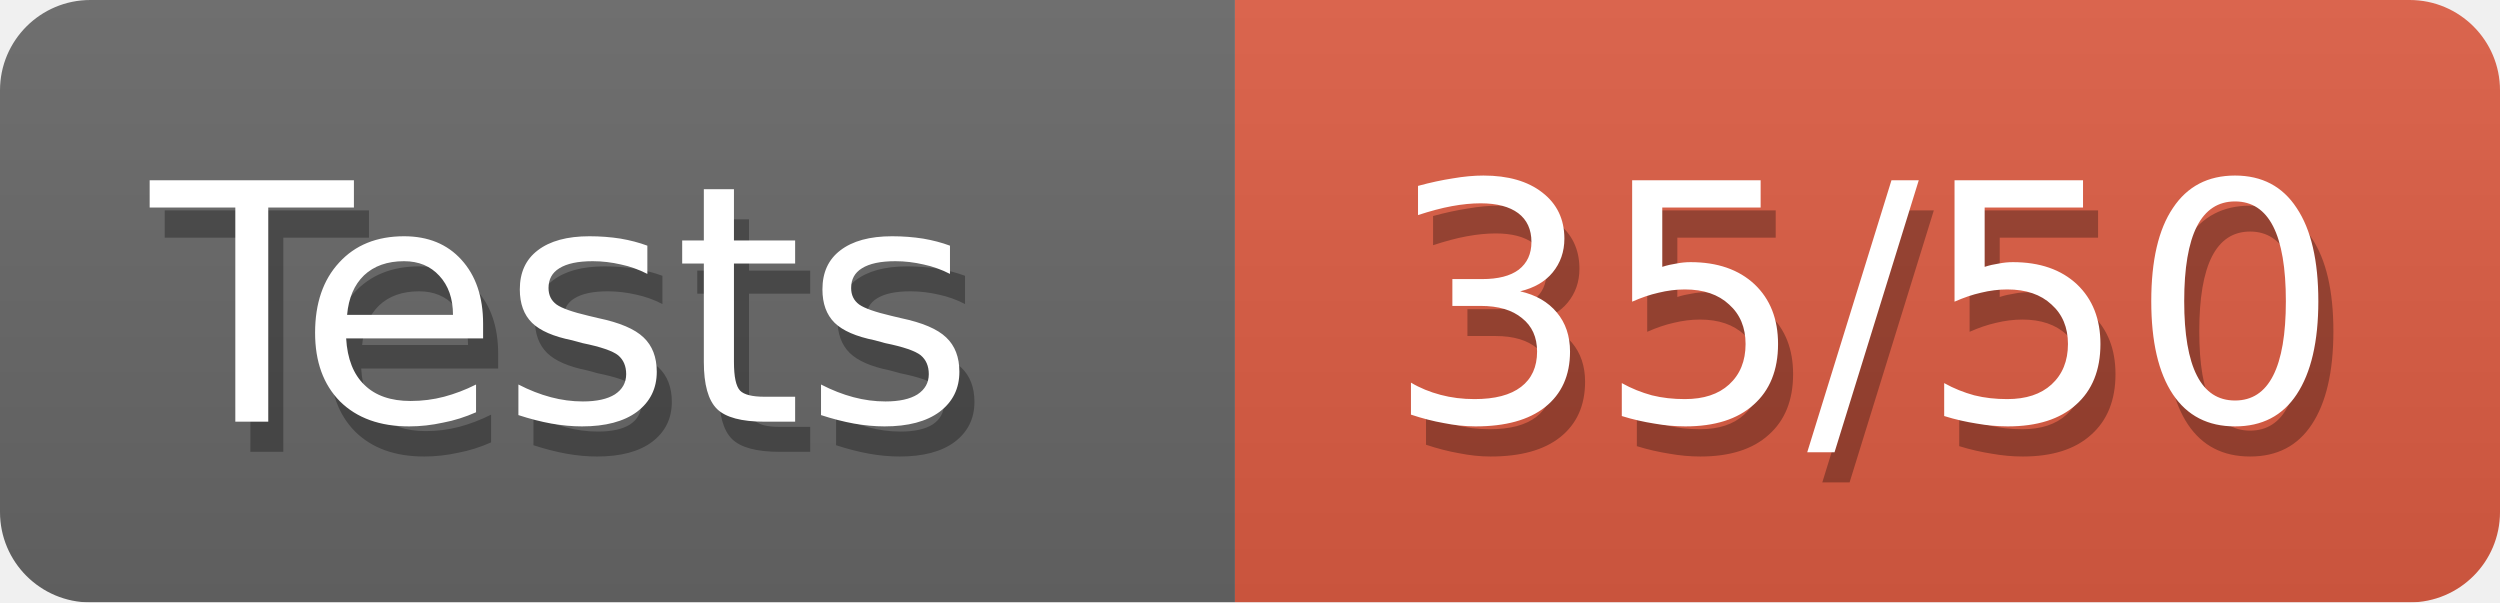
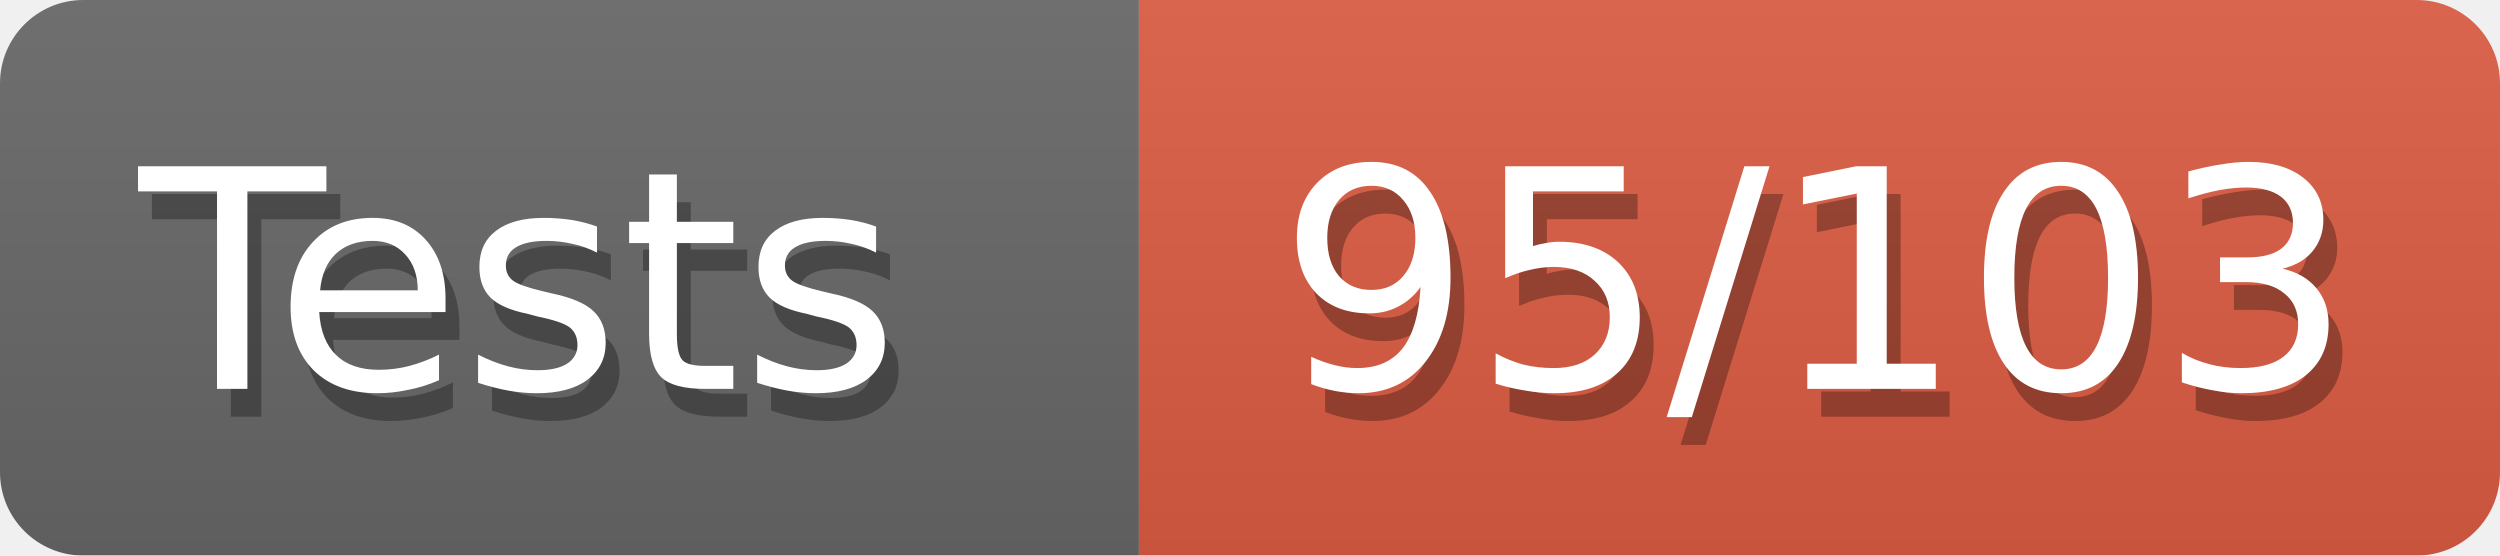
- <svg xmlns="http://www.w3.org/2000/svg" width="83" height="20">
+ <svg xmlns="http://www.w3.org/2000/svg" width="90" height="20">
  <defs>
    <style>text{font-size:11px;font-family:Verdana,DejaVu Sans,Geneva,sans-serif}text.shadow{fill:#010101;fill-opacity:.3}text.high{fill:#fff}</style>
    <linearGradient id="smooth" x2="0" y2="100%">
      <stop offset="0" stop-color="#aaa" stop-opacity=".1" />
      <stop offset="1" stop-opacity=".1" />
    </linearGradient>
    <mask id="round">
      <rect width="100%" height="100%" rx="3" fill="#fff" />
    </mask>
  </defs>
  <g id="bg" mask="url(#round)">
    <path fill="#696969" d="M0 0h41v20H0z" />
-     <path fill="#e05d44" d="M41 0h42v20H41z" />
-     <path fill="url(#smooth)" d="M0 0h83v20H0z" />
+     <path fill="#e05d44" d="M41 0h49v20H41z" />
+     <path fill="url(#smooth)" d="M0 0h90v20H0z" />
  </g>
  <g id="fg">
    <text class="shadow" x="5.5" y="15">Tests</text>
    <text class="high" x="5" y="14">Tests</text>
-     <text class="shadow" x="46.5" y="15">35/50</text>
-     <text class="high" x="46" y="14">35/50</text>
+     <text class="shadow" x="46.5" y="15">95/103</text>
+     <text class="high" x="46" y="14">95/103</text>
  </g>
</svg>
